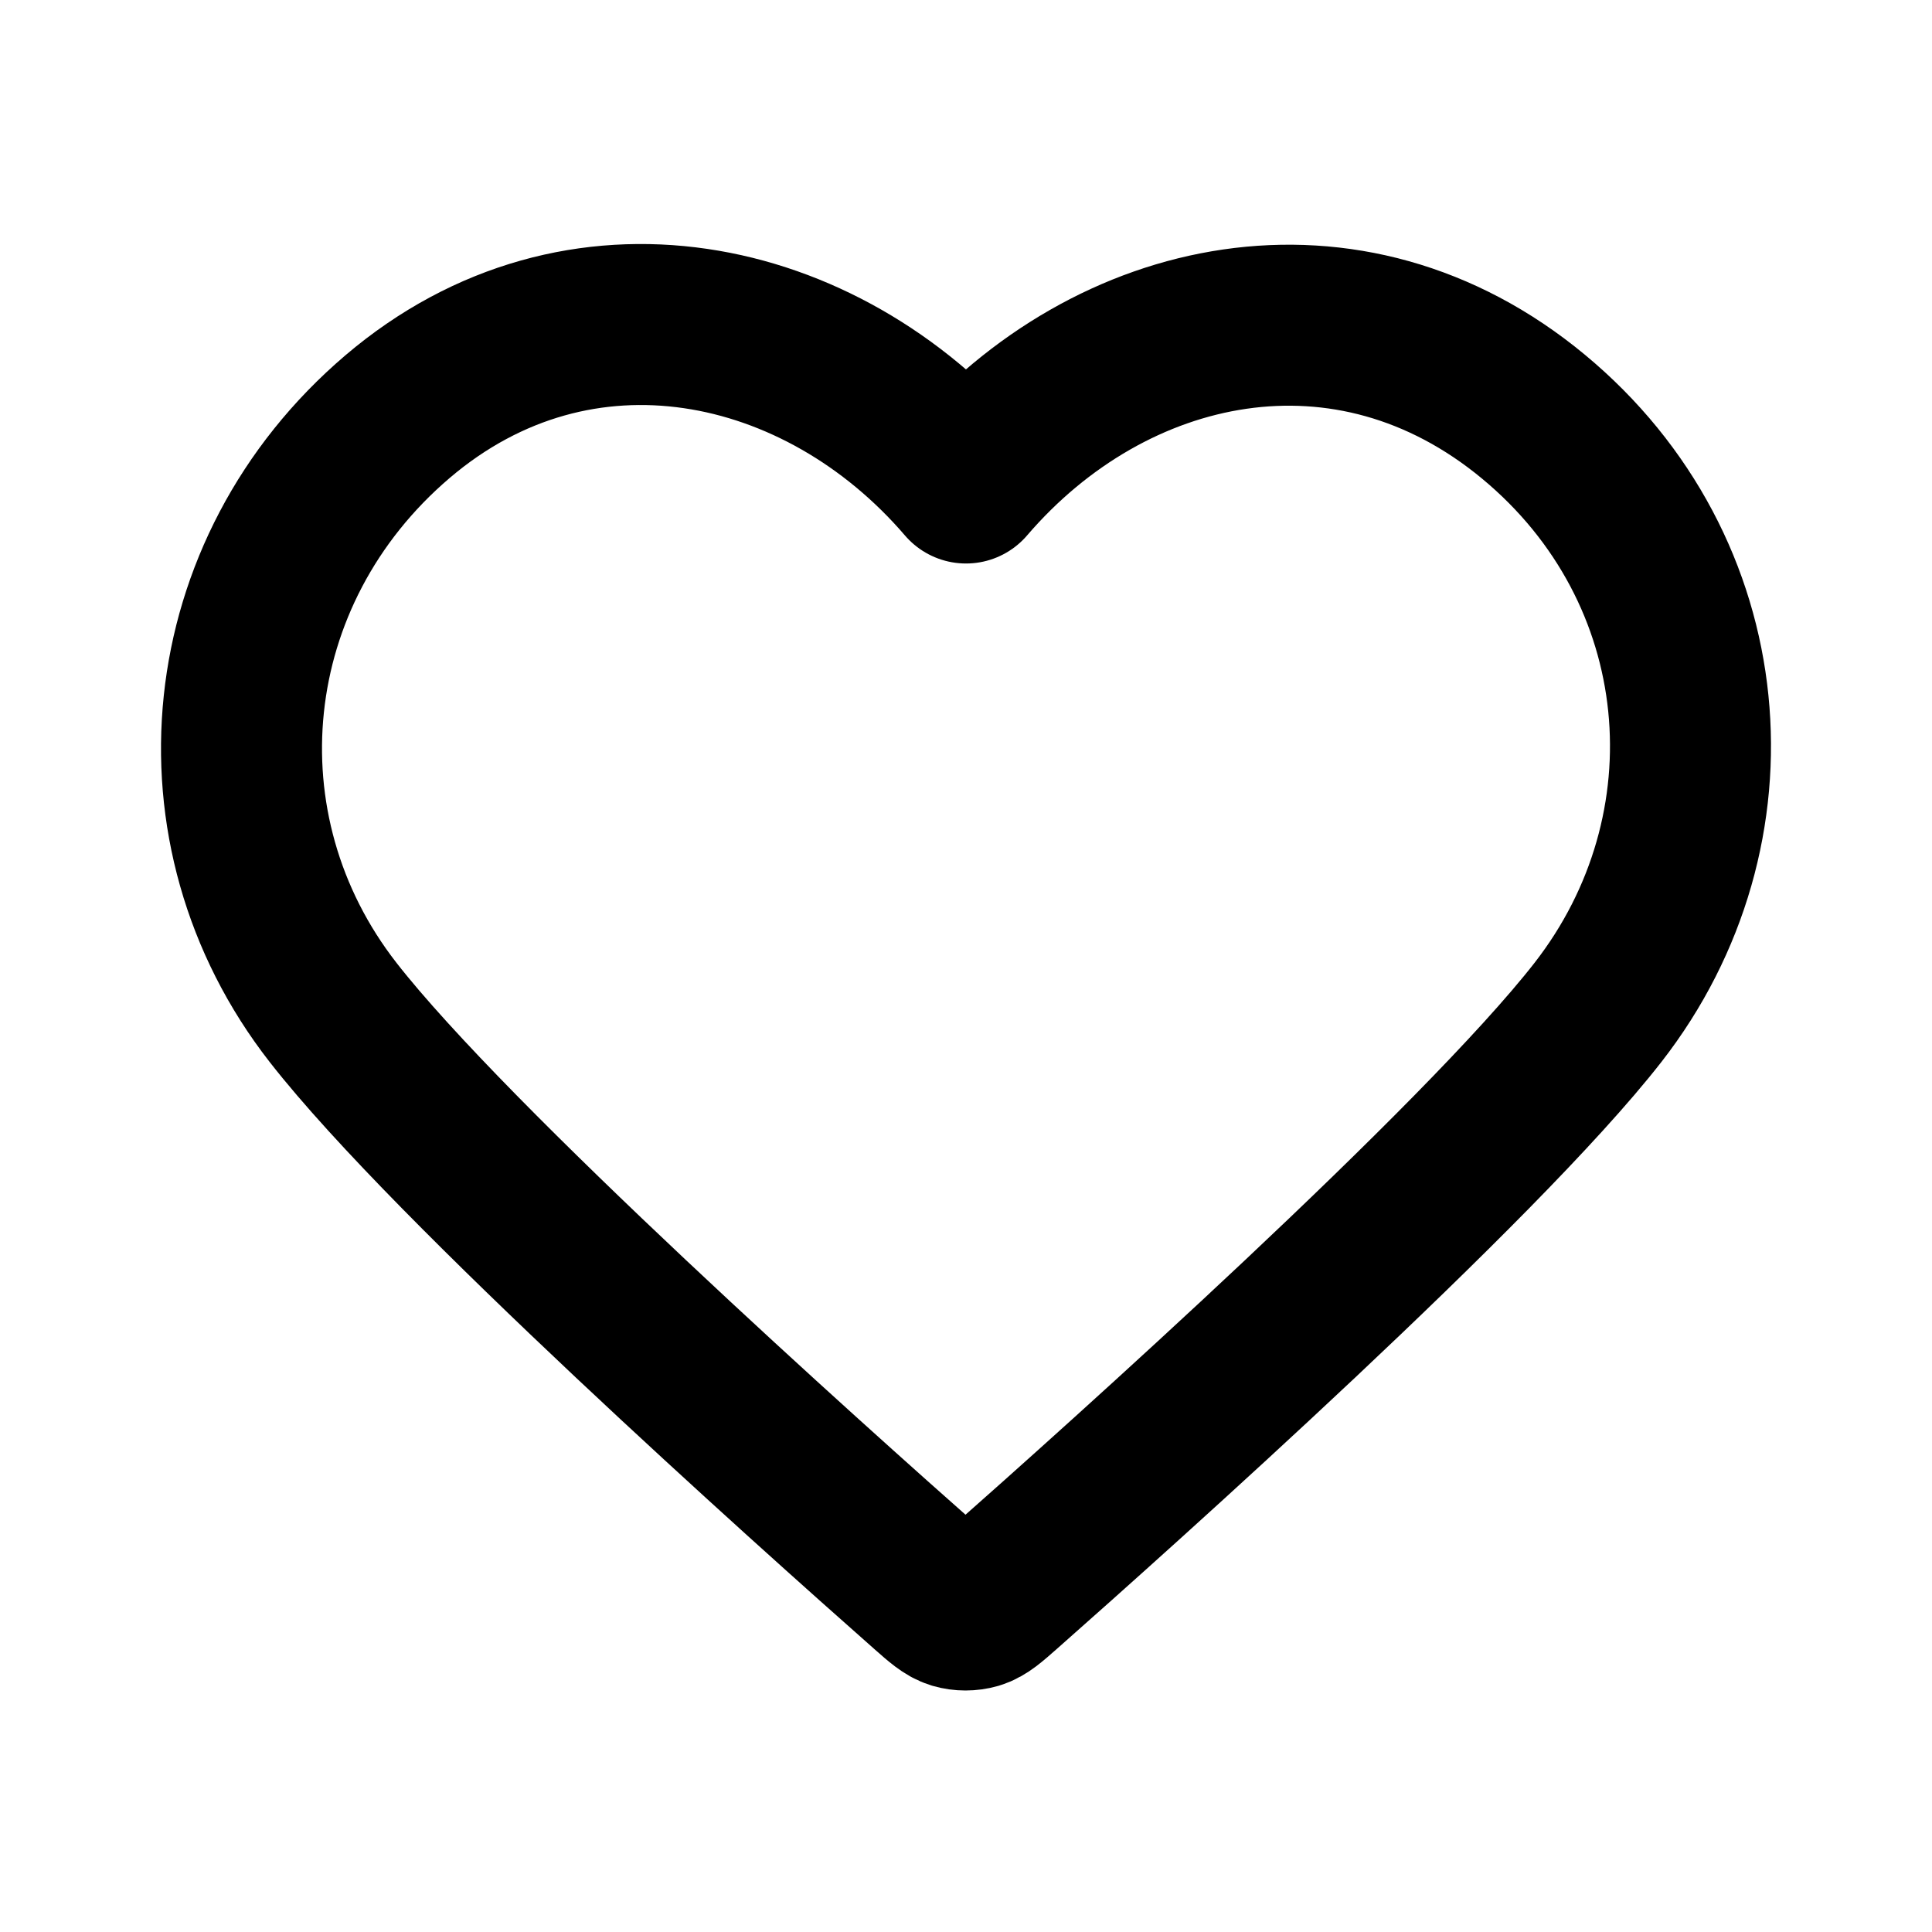
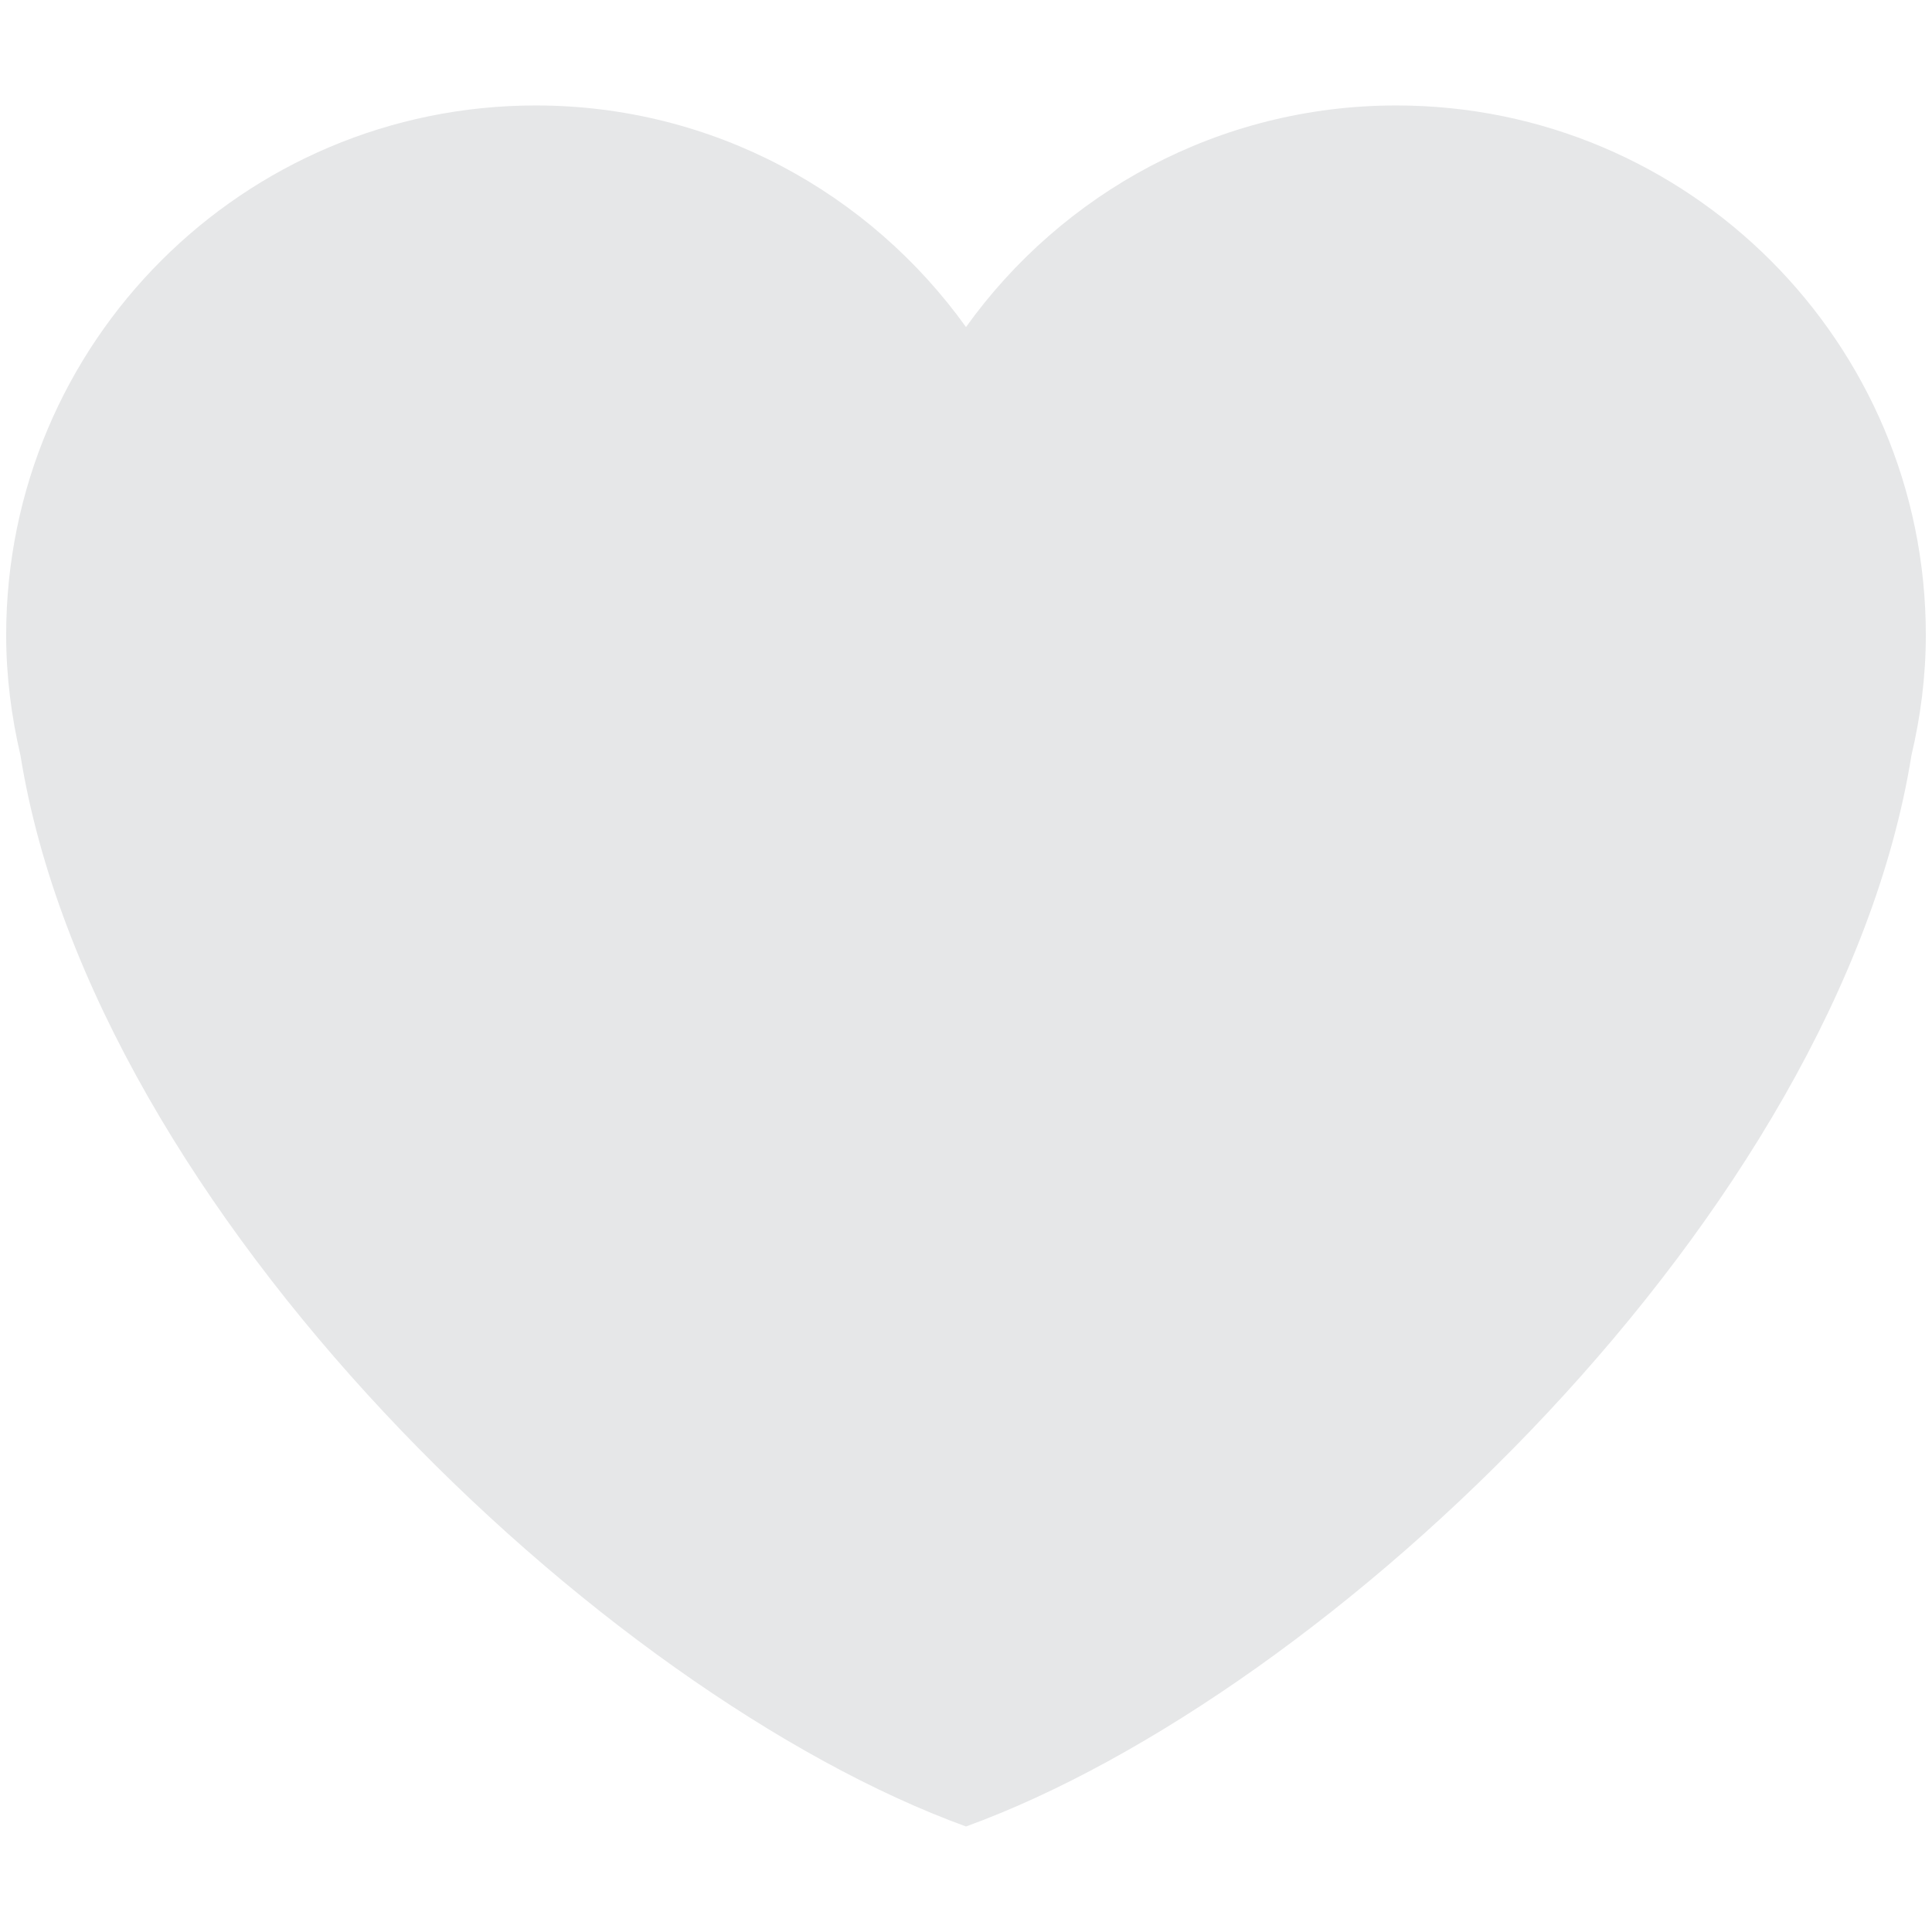
- <svg xmlns="http://www.w3.org/2000/svg" width="800px" height="800px" viewBox="0 0 24 24" fill="none">
-   <path fill-rule="evenodd" clip-rule="evenodd" d="M12 6C10.201 3.903 7.194 3.255 4.939 5.175C2.685 7.096 2.367 10.306 4.138 12.577C5.61 14.465 10.065 18.448 11.525 19.737C11.688 19.881 11.77 19.953 11.865 19.982C11.948 20.006 12.039 20.006 12.123 19.982C12.218 19.953 12.299 19.881 12.463 19.737C13.923 18.448 18.378 14.465 19.85 12.577C21.62 10.306 21.342 7.075 19.048 5.175C16.755 3.275 13.799 3.903 12 6Z" stroke="#000000" stroke-width="2" stroke-linecap="round" stroke-linejoin="round" />
+ <svg xmlns="http://www.w3.org/2000/svg" width="800px" height="800px" viewBox="0 0 36 36" aria-hidden="true" role="img" class="iconify iconify--twemoji" preserveAspectRatio="xMidYMid meet">
+   <path fill="#E6E7E8" d="M35.885 11.833c0-5.45-4.418-9.868-9.867-9.868c-3.308 0-6.227 1.633-8.018 4.129c-1.791-2.496-4.71-4.129-8.017-4.129c-5.45 0-9.868 4.417-9.868 9.868c0 .772.098 1.52.266 2.241C1.751 22.587 11.216 31.568 18 34.034c6.783-2.466 16.249-11.447 17.617-19.959c.17-.721.268-1.469.268-2.242z" />
</svg>
